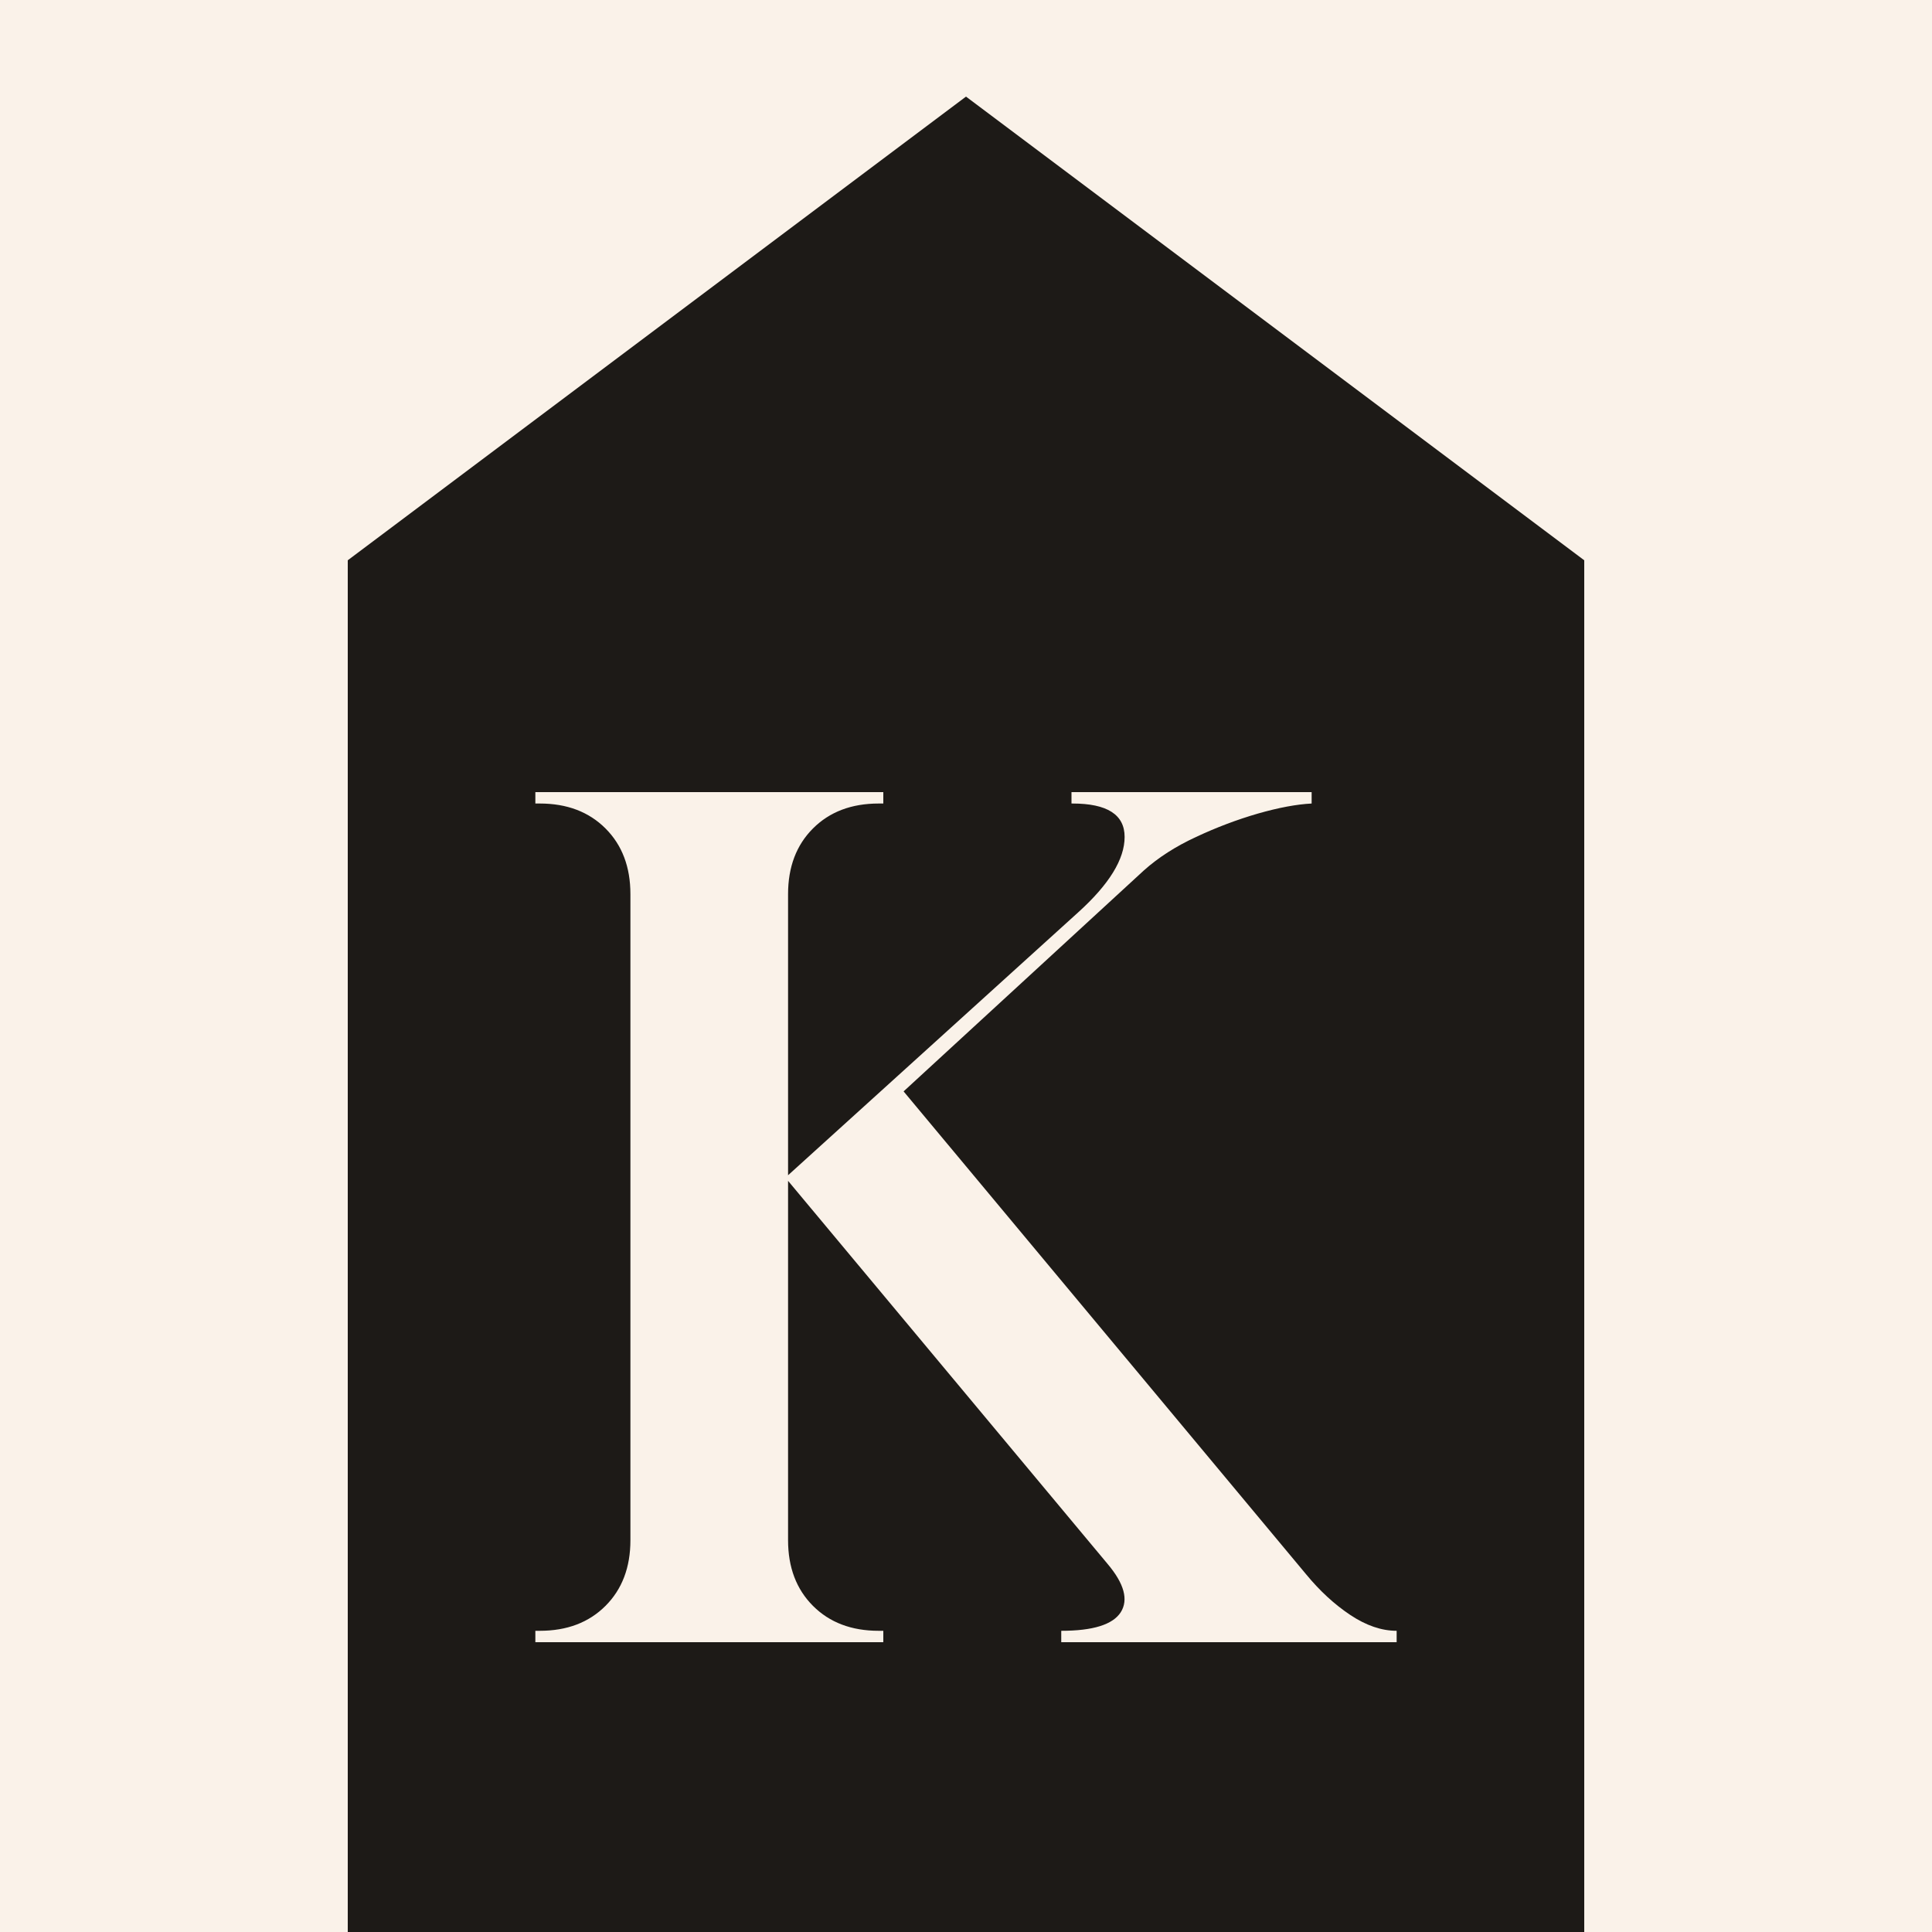
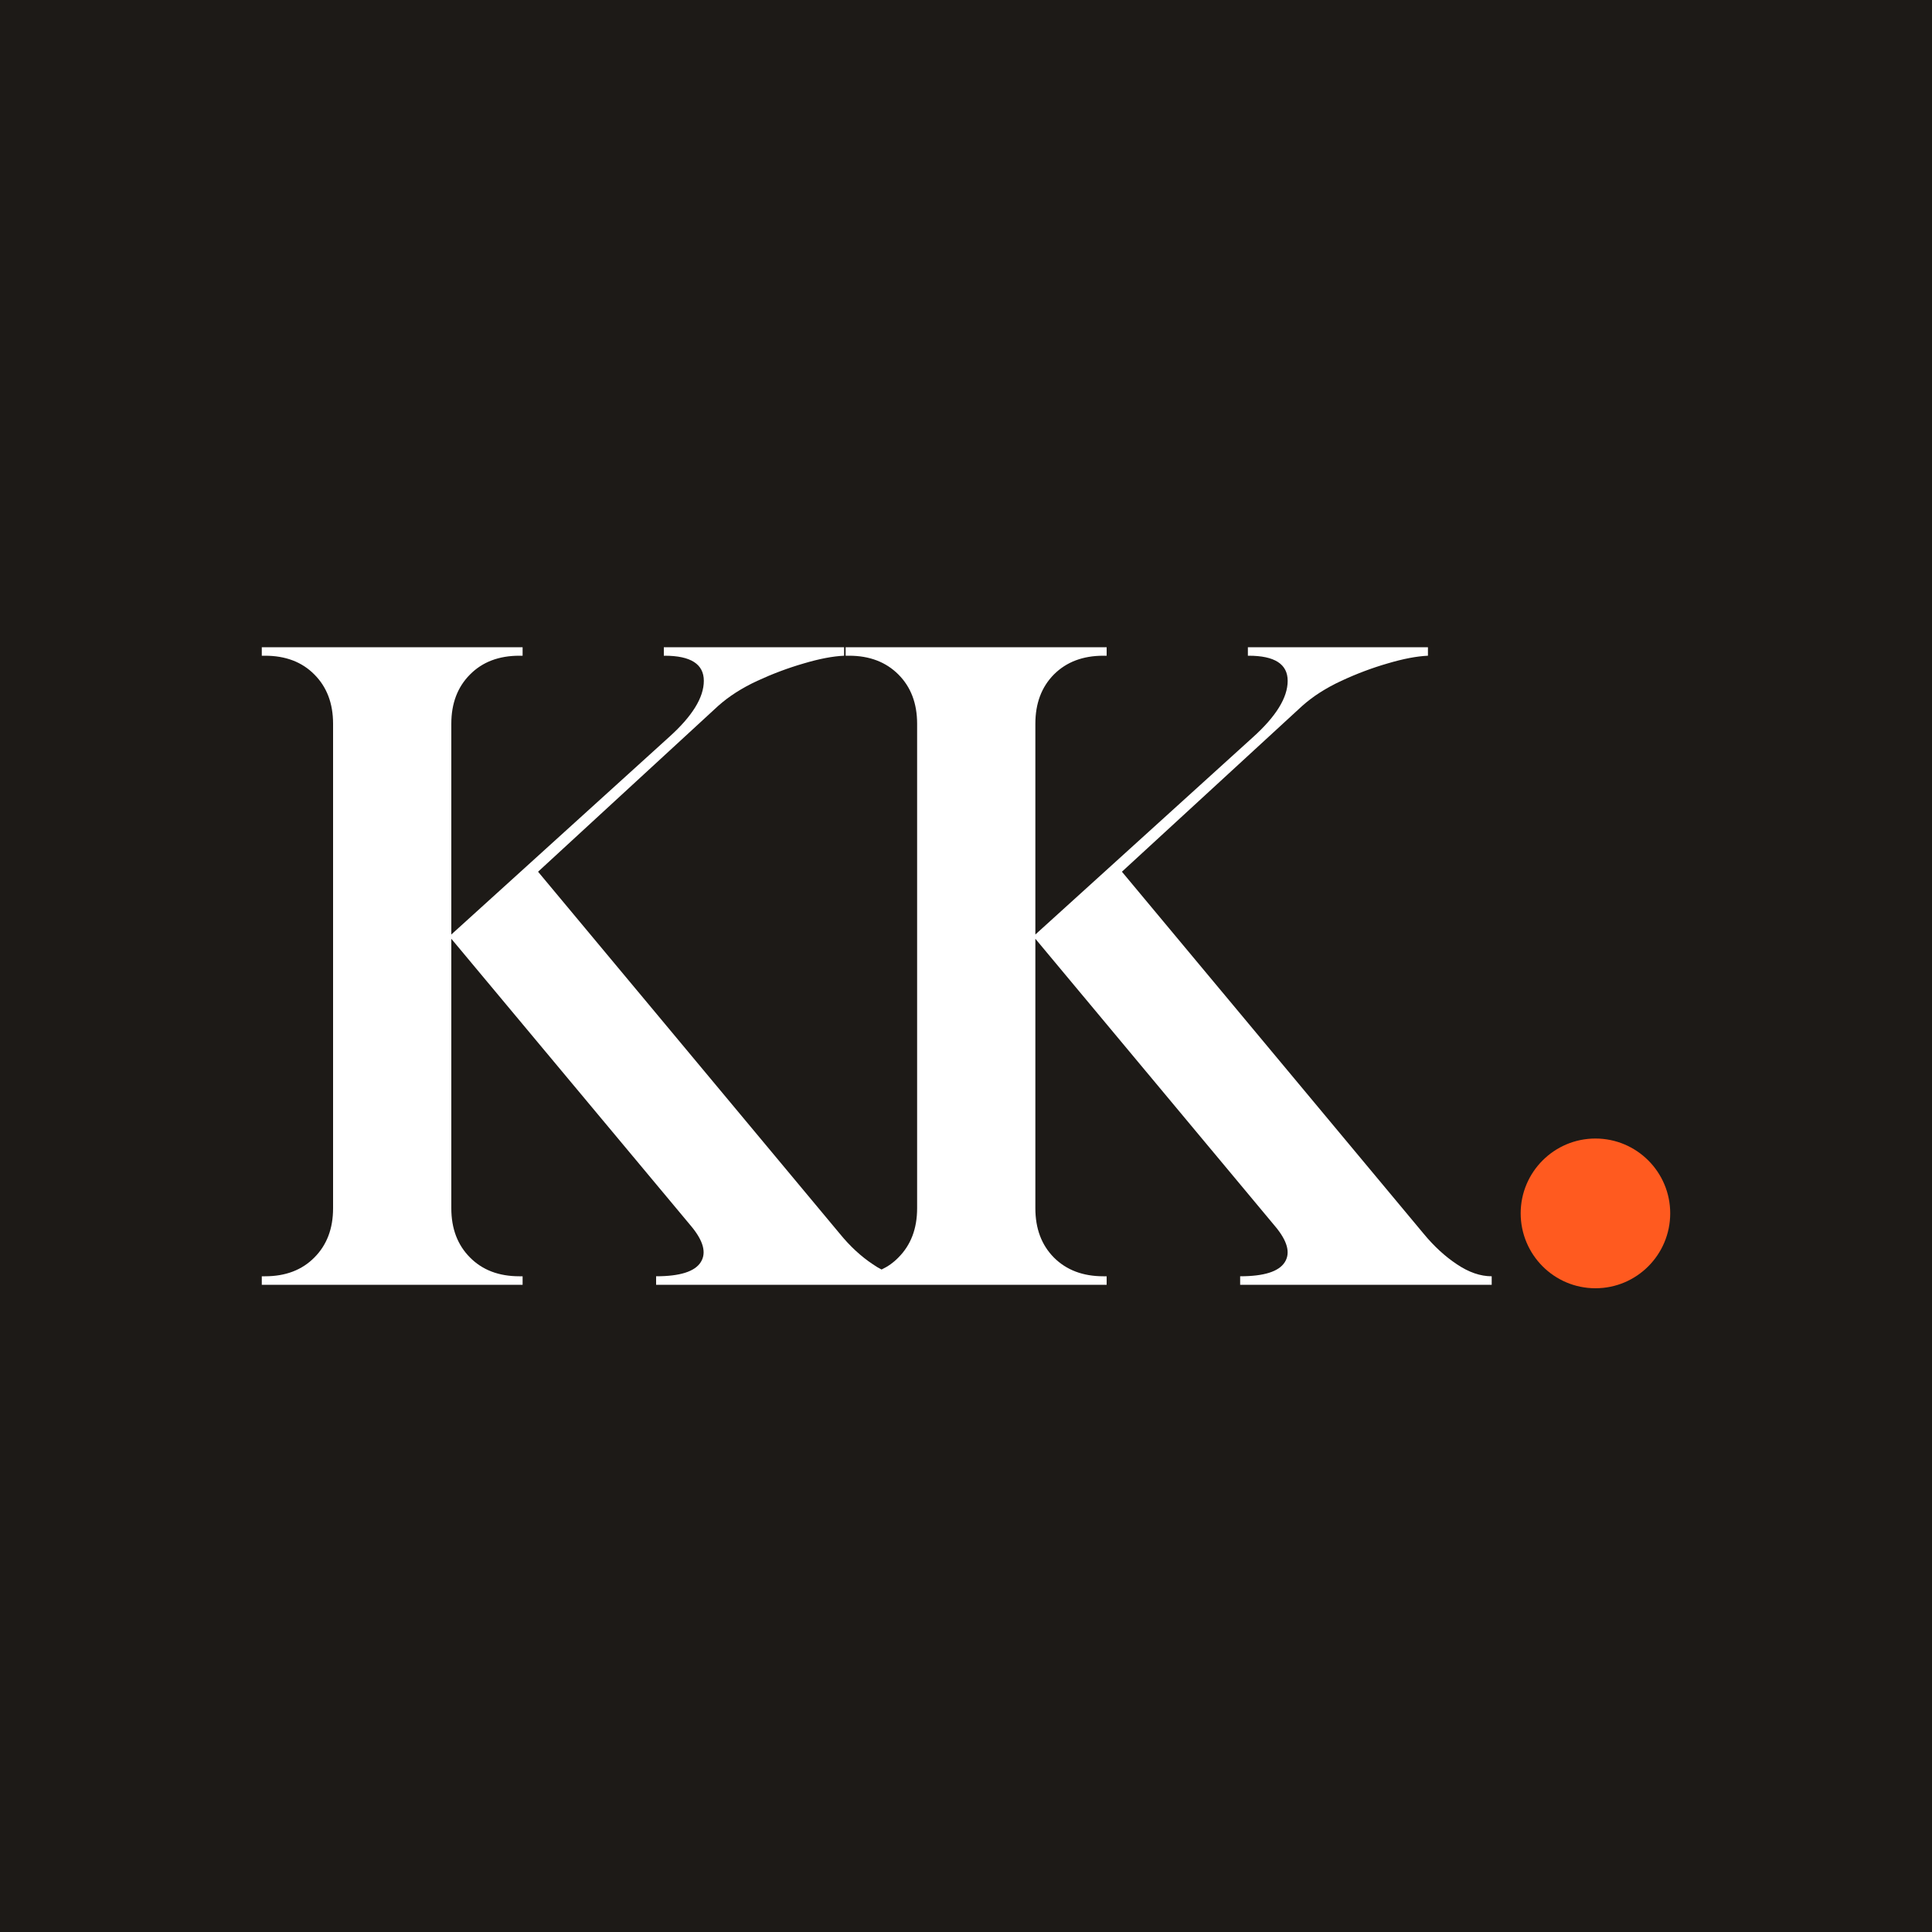
<svg xmlns="http://www.w3.org/2000/svg" viewBox="-0.00 -0.00 100.00 100.00" width="100.00" height="100.00">
-   <path fill="#FAF2E9" d="M0 0H100V100H0Z" />
-   <path fill="#FAF2E9" d="M27.71 85V84.41H27.94Q30.05 84.41 31.34 83.12Q32.63 81.83 32.63 79.72V46.28Q32.63 44.17 31.34 42.88Q30.05 41.59 27.94 41.59H27.71V41H45.72V41.59H45.48Q43.37 41.59 42.08 42.88Q40.79 44.17 40.79 46.28V60.83L55.81 47.22Q58.21 45.05 58.21 43.32Q58.21 41.59 55.51 41.59H55.46V41H67.89V41.59Q66.72 41.65 65.11 42.11Q63.49 42.58 61.91 43.32Q60.33 44.05 59.21 45.05L46.77 56.49L67.6 81.48Q68.66 82.77 69.89 83.59Q71.12 84.41 72.29 84.41V85H54.93V84.41Q57.39 84.41 58.01 83.45Q58.62 82.48 57.33 80.95L40.79 61.12V79.72Q40.79 81.83 42.08 83.12Q43.37 84.41 45.48 84.41H45.72V85Z" />
-   <path fill="#1D1A17" d="M18 29 50 5 82 29V105H18ZM27.71 85H45.72V84.41H45.48Q43.37 84.41 42.08 83.12Q40.79 81.83 40.79 79.72V61.12L57.33 80.95Q58.62 82.48 58.01 83.45Q57.39 84.41 54.93 84.41V85H72.29V84.41Q71.12 84.41 69.89 83.59Q68.66 82.77 67.6 81.48L46.77 56.49L59.21 45.05Q60.33 44.05 61.91 43.32Q63.49 42.58 65.11 42.11Q66.72 41.65 67.89 41.59V41H55.46V41.59H55.51Q58.21 41.59 58.21 43.32Q58.21 45.05 55.81 47.22L40.79 60.83V46.28Q40.79 44.17 42.08 42.88Q43.37 41.59 45.48 41.59H45.72V41H27.71V41.59H27.94Q30.05 41.59 31.34 42.88Q32.63 44.17 32.63 46.28V79.72Q32.63 81.83 31.34 83.12Q30.05 84.41 27.94 84.41H27.71Z" />
+   <path fill="#1D1A17" d="M0 0H100V100H0Z" />
+   <path fill="#FFFFFF" d="M13.55 66.5V66.06H13.72Q15.31 66.06 16.27 65.09Q17.24 64.12 17.24 62.54V37.46Q17.24 35.88 16.27 34.91Q15.31 33.94 13.72 33.94H13.55V33.5H27.05V33.94H26.88Q25.29 33.94 24.33 34.91Q23.36 35.88 23.36 37.46V48.37L34.62 38.16Q36.43 36.54 36.43 35.24Q36.43 33.94 34.4 33.94H34.36V33.5H43.69V33.94Q42.81 33.98 41.6 34.34Q40.39 34.69 39.2 35.24Q38.01 35.79 37.17 36.54L27.85 45.12L43.47 63.86Q44.26 64.83 45.18 65.44Q45.41 65.6 45.63 65.71Q46.12 65.48 46.5 65.09Q47.47 64.12 47.47 62.54V37.46Q47.47 35.88 46.5 34.91Q45.53 33.94 43.95 33.94H43.77V33.5H57.28V33.94H57.11Q55.52 33.94 54.55 34.91Q53.59 35.88 53.59 37.46V48.37L64.85 38.16Q66.65 36.54 66.65 35.24Q66.65 33.94 64.63 33.94H64.59V33.5H73.91V33.94Q73.03 33.98 71.82 34.34Q70.61 34.69 69.43 35.24Q68.24 35.79 67.4 36.54L58.07 45.12L73.69 63.86Q74.49 64.83 75.41 65.44Q76.33 66.06 77.21 66.06V66.5H64.19V66.06Q66.04 66.06 66.5 65.33Q66.96 64.61 65.99 63.46L53.59 48.59V62.54Q53.59 64.12 54.55 65.09Q55.52 66.06 57.11 66.06H57.28V66.5H33.96V66.06Q35.81 66.06 36.27 65.33Q36.73 64.61 35.77 63.46L23.36 48.59V62.54Q23.36 64.12 24.33 65.09Q25.29 66.06 26.88 66.06H27.05V66.5Z" />
+   <path fill="#FF5A1F" d="M86.45 62.8C86.45 64.94 84.72 66.68 82.58 66.68C80.44 66.68 78.71 64.94 78.71 62.8C78.71 60.67 80.44 58.93 82.58 58.93C84.72 58.93 86.45 60.67 86.45 62.8Z" />
</svg>
